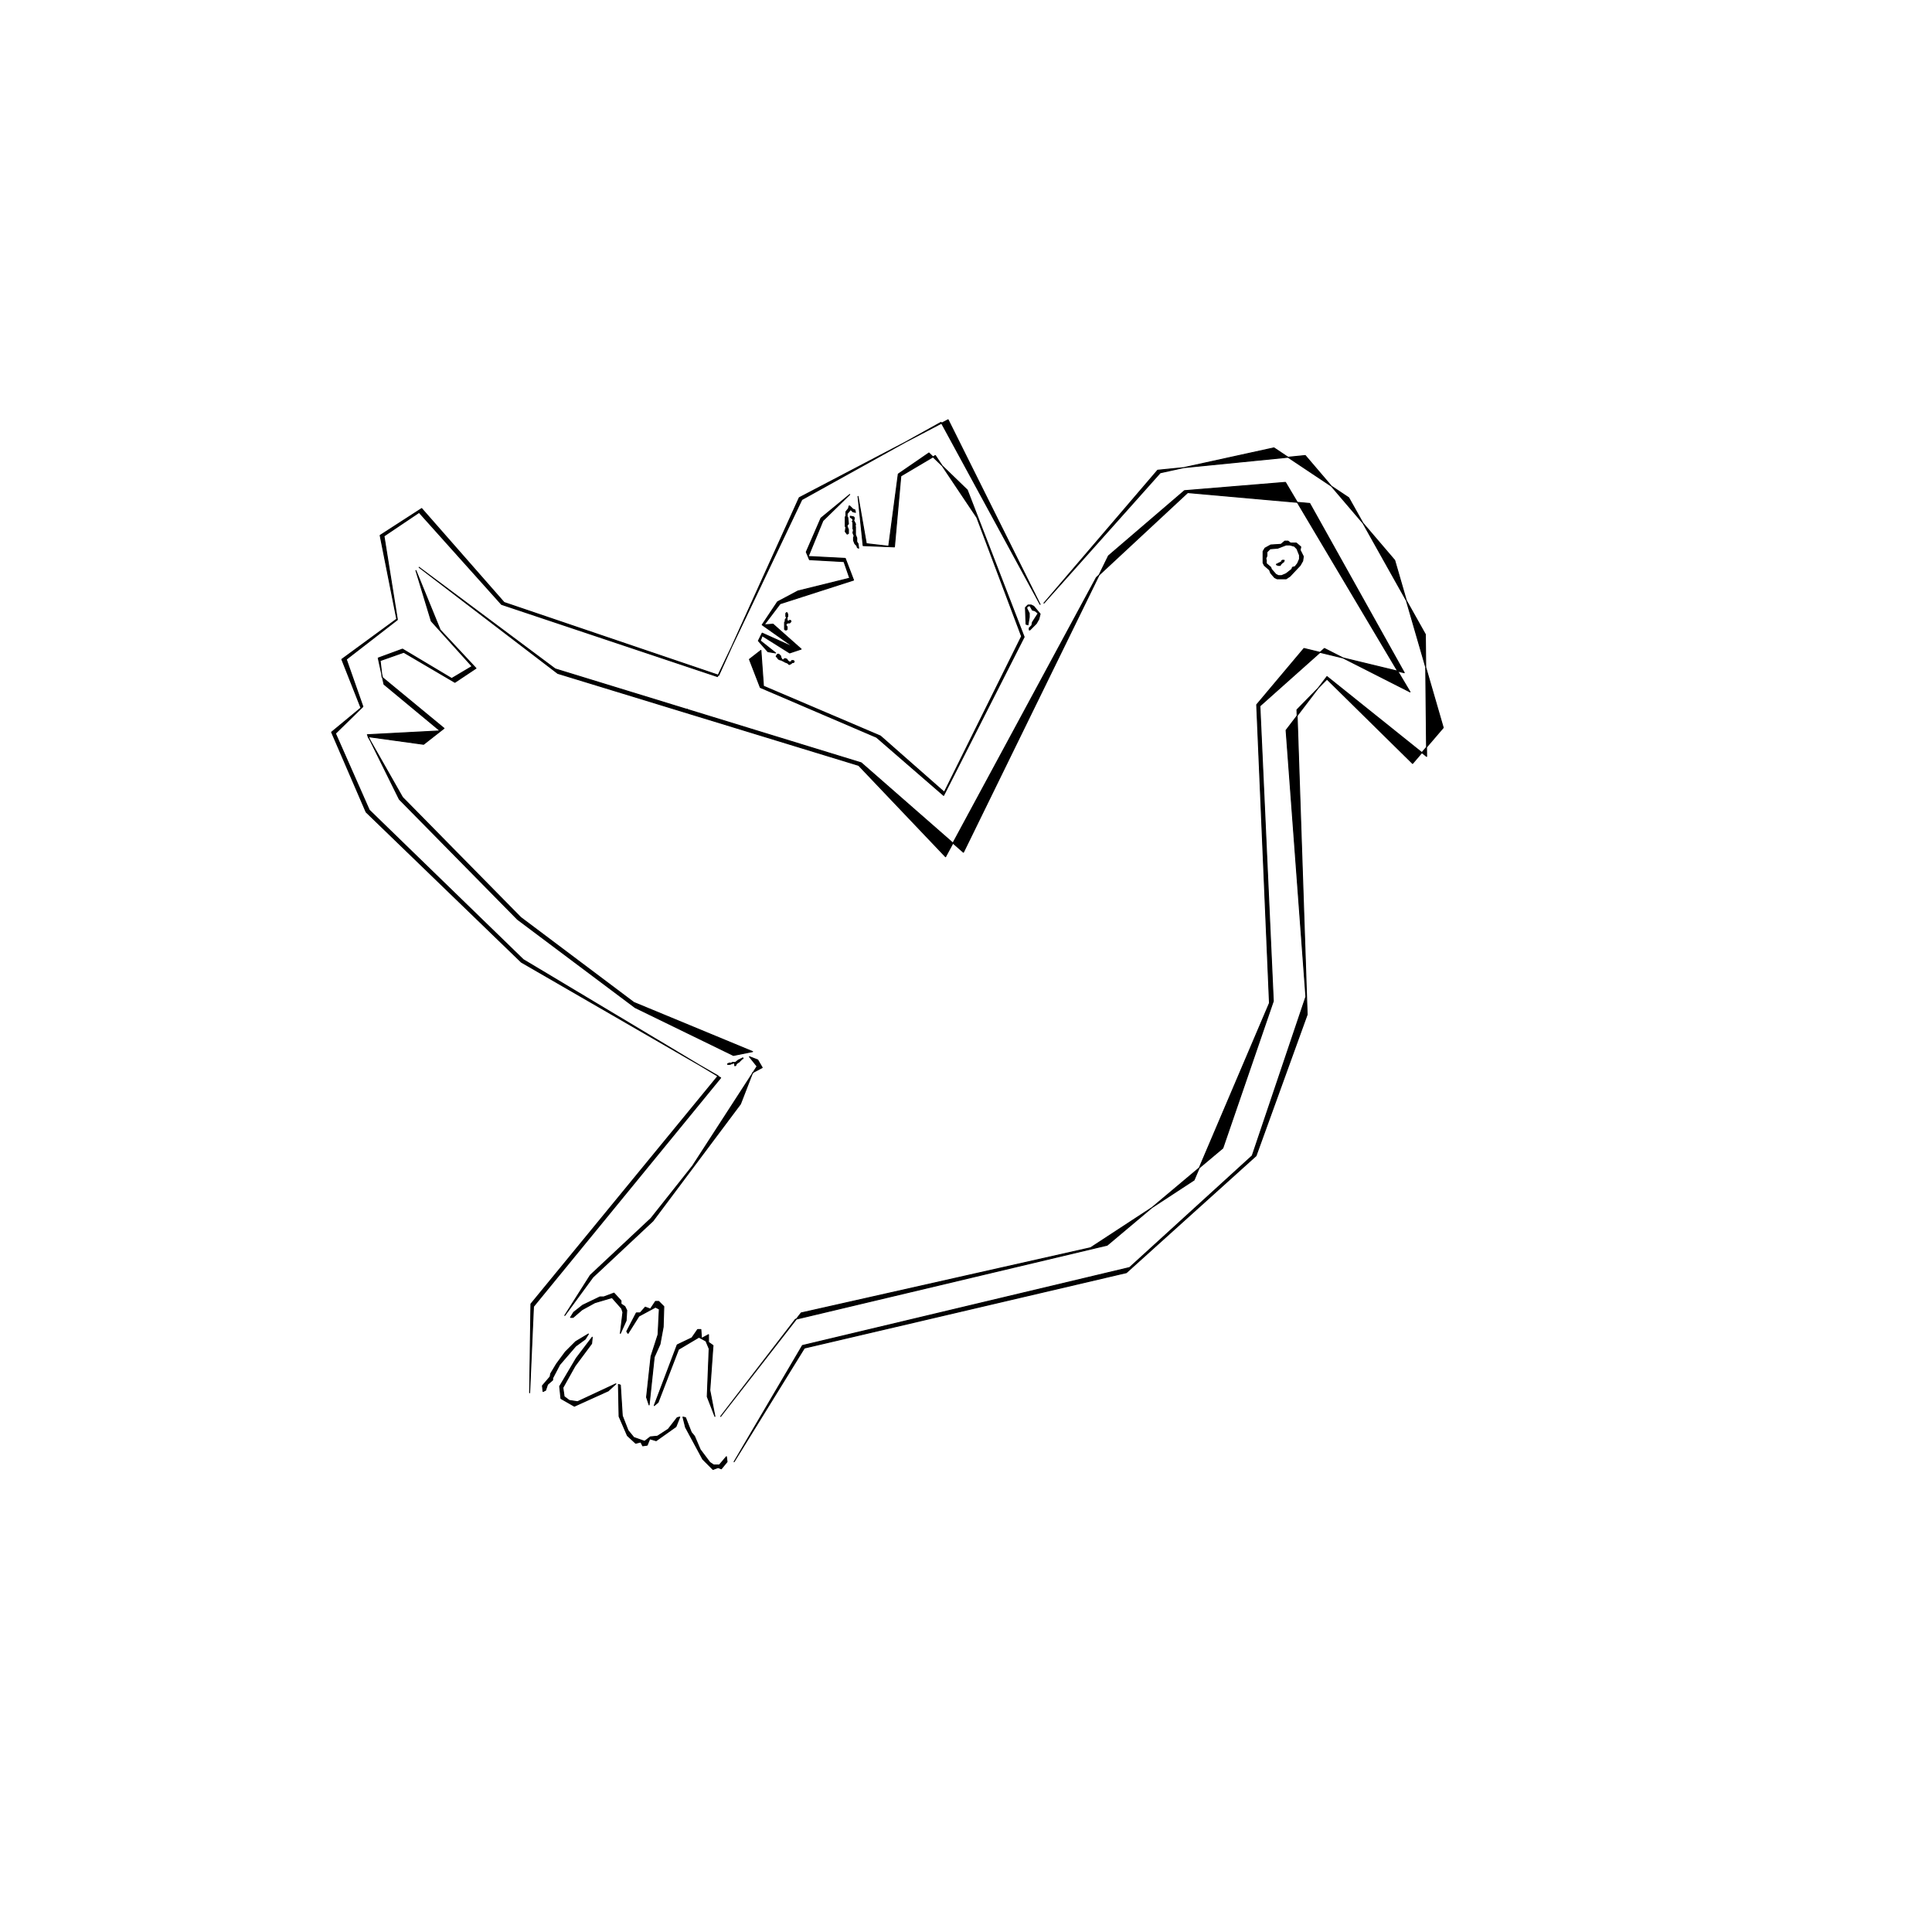
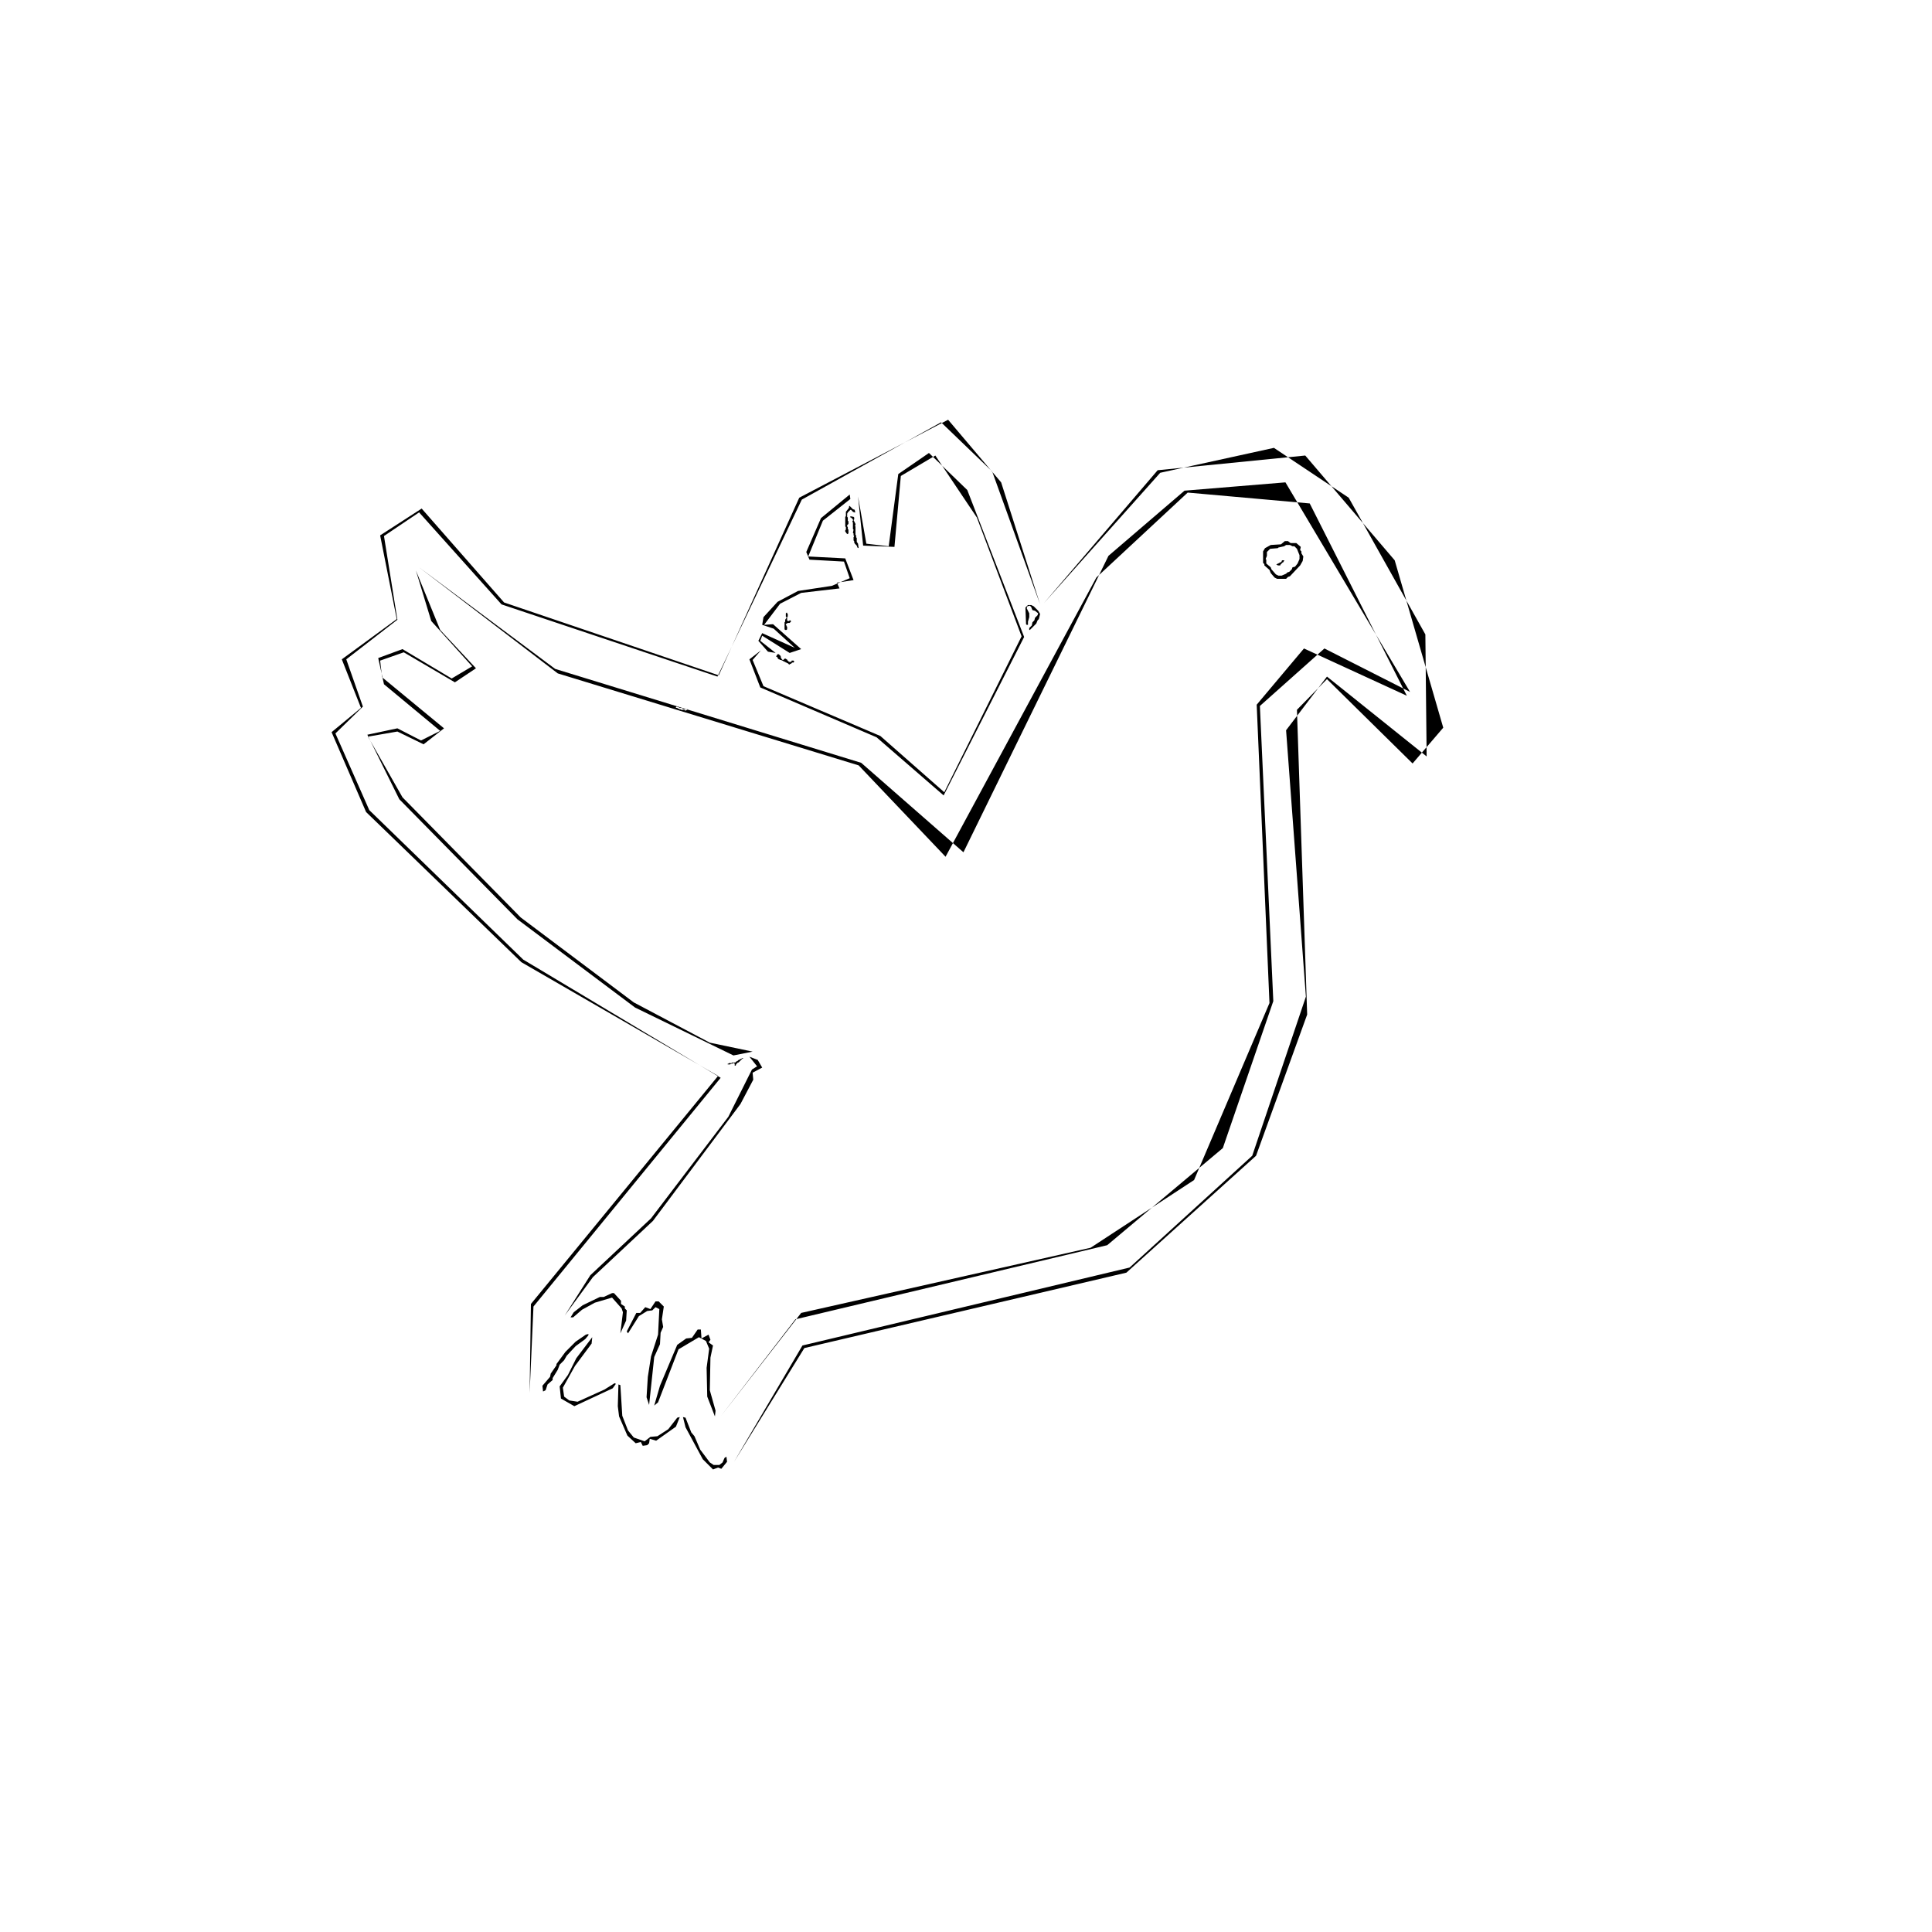
- <svg xmlns="http://www.w3.org/2000/svg" viewBox="0 0 3024 3024">
-   <path d="M 1069,2218 L 1073,2234 L 1100,2284 L 1116,2300 L 1124,2297 L 1129,2299 L 1138,2288 L 1137,2280 L 1126,2293 L 1117,2293 L 1111,2289 L 1096,2269 L 1087,2248 L 1082,2242 L 1073,2219 Z M 968,2167 L 969,2217 L 982,2247 L 995,2259 L 1003,2257 L 1006,2263 L 1013,2262 L 1017,2252 L 1027,2255 L 1058,2233 L 1064,2218 L 1060,2219 L 1046,2237 L 1029,2248 L 1018,2249 L 1009,2256 L 992,2250 L 983,2239 L 974,2216 L 971,2168 Z M 927,2093 L 902,2126 L 876,2170 L 878,2189 L 899,2201 L 952,2177 L 964,2166 L 904,2194 L 891,2192 L 883,2186 L 881,2172 L 900,2138 L 926,2103 Z M 921,2088 L 901,2100 L 885,2116 L 871,2135 L 862,2150 L 861,2155 L 849,2169 L 850,2178 L 854,2176 L 857,2167 L 865,2160 L 865,2157 L 876,2136 L 901,2107 L 916,2096 Z M 1092,2081 L 1083,2094 L 1060,2105 L 1024,2200 L 1030,2195 L 1062,2112 L 1094,2093 L 1105,2099 L 1110,2111 L 1107,2186 L 1119,2217 L 1111,2176 L 1116,2106 L 1109,2101 L 1109,2089 L 1098,2095 L 1097,2081 Z M 1031,2037 L 1026,2037 L 1018,2049 L 1010,2046 L 1002,2055 L 996,2055 L 981,2084 L 983,2087 L 1000,2060 L 1026,2046 L 1032,2049 L 1030,2089 L 1019,2123 L 1012,2187 L 1016,2199 L 1024,2124 L 1033,2104 L 1038,2077 L 1039,2045 Z M 981,2051 L 978,2045 L 972,2041 L 972,2036 L 961,2024 L 945,2030 L 939,2030 L 912,2043 L 898,2054 L 893,2062 L 897,2062 L 911,2050 L 931,2039 L 958,2031 L 973,2048 L 975,2054 L 971,2087 L 980,2067 Z M 1163,1656 L 1162,1656 L 1161,1657 L 1160,1657 L 1159,1658 L 1158,1658 L 1157,1659 L 1156,1659 L 1151,1663 L 1146,1663 L 1145,1664 L 1141,1664 L 1140,1665 L 1139,1665 L 1139,1666 L 1143,1666 L 1144,1665 L 1146,1665 L 1147,1664 L 1149,1664 L 1150,1665 L 1150,1668 L 1151,1668 L 1152,1667 L 1152,1666 L 1155,1663 L 1156,1663 L 1162,1657 L 1163,1657 Z M 1186,1659 L 1173,1654 L 1185,1669 L 1084,1825 L 1019,1907 L 924,1996 L 884,2059 L 928,1999 L 1022,1911 L 1159,1728 L 1178,1679 L 1193,1671 Z M 1058,1107 L 1058,1108 L 1060,1108 L 1061,1109 L 1062,1109 L 1063,1110 L 1065,1110 L 1066,1111 L 1071,1111 L 1072,1112 L 1074,1112 L 1075,1111 L 1076,1111 L 1076,1110 L 1070,1110 L 1069,1109 L 1068,1109 L 1067,1108 L 1064,1108 L 1063,1107 L 1061,1107 L 1060,1106 L 1059,1106 Z M 1215,1027 L 1215,1028 L 1216,1028 L 1217,1029 L 1217,1030 L 1219,1032 L 1220,1032 L 1221,1033 L 1223,1033 L 1224,1034 L 1225,1034 L 1226,1035 L 1227,1035 L 1228,1036 L 1233,1038 L 1235,1040 L 1236,1040 L 1237,1039 L 1238,1039 L 1240,1037 L 1242,1037 L 1243,1036 L 1243,1035 L 1242,1034 L 1239,1034 L 1239,1035 L 1238,1036 L 1235,1036 L 1232,1033 L 1232,1032 L 1231,1032 L 1230,1031 L 1228,1031 L 1226,1033 L 1225,1033 L 1223,1031 L 1223,1030 L 1222,1029 L 1222,1027 L 1219,1024 L 1217,1024 Z M 1232,959 L 1231,959 L 1230,960 L 1230,965 L 1231,966 L 1231,967 L 1229,970 L 1229,973 L 1228,974 L 1228,985 L 1229,986 L 1231,986 L 1232,985 L 1232,981 L 1231,980 L 1230,977 L 1233,975 L 1236,975 L 1238,973 L 1238,972 L 1237,971 L 1236,971 L 1235,972 L 1233,972 L 1232,971 L 1232,966 L 1233,965 L 1233,961 L 1232,960 Z M 1609,947 L 1605,951 L 1606,977 L 1609,978 L 1611,966 L 1611,960 L 1607,952 L 1608,949 L 1612,948 L 1616,955 L 1620,956 L 1625,960 L 1616,974 L 1615,979 L 1611,983 L 1611,986 L 1612,986 L 1622,976 L 1626,969 L 1628,961 L 1618,949 L 1614,947 Z M 651,893 L 675,972 L 739,1043 L 707,1062 L 630,1016 L 592,1030 L 601,1071 L 689,1144 L 575,1150 L 625,1251 L 810,1439 L 994,1577 L 1148,1652 L 1178,1646 L 992,1569 L 815,1436 L 630,1248 L 576,1153 L 663,1165 L 695,1140 L 598,1060 L 595,1034 L 632,1021 L 712,1068 L 745,1046 L 689,986 Z M 2010,877 L 2007,877 L 2006,878 L 2006,879 L 2005,880 L 2004,880 L 2003,881 L 2002,881 L 2001,882 L 2000,882 L 1999,883 L 1998,883 L 1998,884 L 1999,884 L 2000,885 L 2004,885 L 2004,884 L 2008,880 L 2009,880 L 2009,879 L 2010,878 Z M 2029,850 L 2020,850 L 2016,847 L 2011,847 L 2005,852 L 1989,853 L 1980,858 L 1977,863 L 1977,881 L 1979,885 L 1987,892 L 1989,897 L 1995,904 L 1999,906 L 2013,906 L 2019,902 L 2035,885 L 2039,878 L 2040,871 L 2035,861 L 2036,856 Z M 2026,855 L 2030,859 L 2034,869 L 2034,875 L 2031,882 L 2027,887 L 2023,888 L 2022,891 L 2013,898 L 2006,901 L 2001,901 L 1997,899 L 1990,891 L 1989,888 L 1982,882 L 1982,876 L 1981,875 L 1983,870 L 1983,864 L 1988,859 L 2000,858 L 2013,853 L 2019,853 Z M 1331,808 L 1331,810 L 1332,810 L 1335,813 L 1335,815 L 1334,816 L 1335,818 L 1335,828 L 1336,829 L 1335,834 L 1337,839 L 1336,841 L 1336,846 L 1338,851 L 1341,854 L 1342,857 L 1344,858 L 1343,851 L 1341,848 L 1341,842 L 1339,837 L 1339,824 L 1338,823 L 1339,822 L 1339,820 L 1336,814 L 1337,813 L 1337,810 L 1336,809 Z M 1330,792 L 1329,792 L 1328,796 L 1324,801 L 1324,808 L 1323,809 L 1323,824 L 1324,825 L 1323,832 L 1326,836 L 1328,835 L 1328,829 L 1326,824 L 1326,822 L 1328,820 L 1327,810 L 1326,809 L 1326,804 L 1331,798 L 1332,798 L 1335,801 L 1339,802 L 1338,798 L 1335,797 Z M 1330,774 L 1285,811 L 1262,864 L 1267,876 L 1321,879 L 1330,905 L 1249,925 L 1217,942 L 1193,978 L 1244,1014 L 1193,991 L 1187,1003 L 1202,1020 L 1214,1022 L 1190,1003 L 1193,995 L 1236,1022 L 1254,1016 L 1210,977 L 1196,978 L 1221,945 L 1336,908 L 1323,874 L 1265,871 L 1288,815 Z M 2012,755 L 1854,768 L 1735,870 L 1508,1334 L 1348,1194 L 869,1047 L 656,888 L 873,1054 L 1344,1198 L 1480,1341 L 1716,904 L 1859,771 L 2050,788 L 2198,1053 L 2041,1015 L 1967,1103 L 1987,1570 L 1869,1847 L 1707,1953 L 1254,2055 L 1128,2217 L 1245,2065 L 1733,1949 L 1914,1797 L 1993,1567 L 1972,1105 L 2073,1015 L 2207,1083 Z M 1454,709 L 1406,742 L 1391,855 L 1356,851 L 1343,777 L 1351,854 L 1400,856 L 1410,745 L 1464,713 L 1529,810 L 1599,996 L 1478,1240 L 1378,1152 L 1195,1074 L 1191,1018 L 1173,1032 L 1190,1076 L 1372,1154 L 1477,1245 L 1603,997 L 1514,767 Z M 2043,713 L 1812,736 L 1634,944 L 1816,740 L 1994,701 L 2111,779 L 2231,993 L 2233,1184 L 2077,1059 L 2013,1143 L 2044,1560 L 1960,1809 L 1768,1984 L 1256,2106 L 1149,2288 L 1259,2110 L 1763,1992 L 1966,1809 L 2046,1588 L 2030,1111 L 2077,1063 L 2211,1195 L 2259,1139 L 2183,877 Z M 1484,657 L 1251,779 L 1125,1057 L 789,943 L 660,796 L 595,838 L 621,969 L 535,1032 L 565,1108 L 519,1146 L 573,1271 L 816,1506 L 1124,1684 L 831,2041 L 829,2180 L 835,2045 L 1128,1687 L 819,1502 L 578,1268 L 525,1148 L 568,1106 L 542,1032 L 622,970 L 601,839 L 656,802 L 785,946 L 1123,1059 L 1255,782 L 1473,661 L 1628,946 Z" fill="#000000" stroke="#000000" stroke-width="1.5" stroke-linecap="round" stroke-linejoin="round" />
+ <svg xmlns="http://www.w3.org/2000/svg" viewBox="0 0 3024 3024" width="100%" height="100%">
+   <path fill="currentColor" fill-rule="evenodd" d="M 1069,2218 L 1073,2234 L 1100,2284 L 1116,2300 L 1124,2297 L 1129,2299 L 1138,2288 L 1137,2280 L 1134,2282 L 1131,2289 L 1126,2293 L 1117,2293 L 1111,2289 L 1096,2269 L 1087,2248 L 1082,2242 L 1073,2219 Z M 968,2167 L 967,2201 L 969,2217 L 982,2247 L 995,2259 L 1003,2257 L 1006,2263 L 1013,2262 L 1016,2259 L 1017,2252 L 1027,2255 L 1058,2233 L 1064,2218 L 1060,2219 L 1046,2237 L 1029,2248 L 1018,2249 L 1009,2256 L 992,2250 L 983,2239 L 974,2216 L 971,2168 Z M 927,2093 L 902,2126 L 889,2152 L 876,2170 L 878,2189 L 899,2201 L 959,2173 L 964,2166 L 962,2165 L 946,2175 L 904,2194 L 891,2192 L 883,2186 L 881,2172 L 900,2138 L 926,2103 Z M 921,2088 L 917,2089 L 901,2100 L 885,2116 L 871,2135 L 871,2137 L 862,2150 L 861,2155 L 849,2169 L 850,2178 L 854,2176 L 857,2167 L 865,2160 L 865,2157 L 873,2144 L 876,2136 L 883,2129 L 887,2122 L 901,2107 L 916,2096 L 921,2090 Z M 1092,2081 L 1083,2094 L 1074,2095 L 1060,2105 L 1033,2169 L 1024,2200 L 1030,2195 L 1062,2112 L 1094,2093 L 1105,2099 L 1110,2111 L 1106,2141 L 1107,2186 L 1119,2217 L 1120,2208 L 1111,2176 L 1112,2125 L 1116,2106 L 1109,2101 L 1112,2097 L 1109,2089 L 1098,2095 L 1097,2081 Z M 1031,2037 L 1026,2037 L 1018,2049 L 1010,2046 L 1002,2055 L 996,2055 L 981,2084 L 983,2087 L 1000,2060 L 1013,2052 L 1021,2051 L 1026,2046 L 1032,2049 L 1030,2089 L 1019,2123 L 1014,2155 L 1012,2187 L 1016,2199 L 1024,2124 L 1033,2104 L 1034,2086 L 1038,2077 L 1036,2065 L 1039,2045 Z M 981,2051 L 978,2048 L 978,2045 L 972,2041 L 972,2036 L 961,2024 L 958,2024 L 945,2030 L 939,2030 L 912,2043 L 898,2054 L 893,2062 L 897,2062 L 911,2050 L 931,2039 L 958,2031 L 973,2048 L 975,2054 L 971,2087 L 980,2067 Z M 1163,1656 L 1162,1656 L 1161,1657 L 1160,1657 L 1159,1658 L 1158,1658 L 1157,1659 L 1156,1659 L 1154,1661 L 1153,1661 L 1151,1663 L 1146,1663 L 1145,1664 L 1141,1664 L 1140,1665 L 1139,1665 L 1139,1666 L 1143,1666 L 1144,1665 L 1146,1665 L 1147,1664 L 1149,1664 L 1150,1665 L 1150,1668 L 1151,1668 L 1152,1667 L 1152,1666 L 1155,1663 L 1156,1663 L 1162,1657 L 1163,1657 Z M 1186,1659 L 1173,1654 L 1185,1669 L 1177,1674 L 1140,1748 L 1019,1907 L 924,1996 L 884,2059 L 928,1999 L 1022,1911 L 1159,1728 L 1179,1690 L 1178,1679 L 1193,1671 Z M 1058,1107 L 1058,1108 L 1060,1108 L 1061,1109 L 1062,1109 L 1063,1110 L 1065,1110 L 1066,1111 L 1071,1111 L 1072,1112 L 1074,1112 L 1075,1111 L 1076,1111 L 1076,1110 L 1070,1110 L 1069,1109 L 1068,1109 L 1067,1108 L 1064,1108 L 1063,1107 L 1061,1107 L 1060,1106 L 1059,1106 Z M 1215,1027 L 1215,1028 L 1216,1028 L 1217,1029 L 1217,1030 L 1219,1032 L 1220,1032 L 1221,1033 L 1223,1033 L 1224,1034 L 1225,1034 L 1226,1035 L 1227,1035 L 1228,1036 L 1229,1036 L 1230,1037 L 1231,1037 L 1232,1038 L 1233,1038 L 1235,1040 L 1236,1040 L 1237,1039 L 1238,1039 L 1240,1037 L 1242,1037 L 1243,1036 L 1243,1035 L 1242,1034 L 1239,1034 L 1239,1035 L 1238,1036 L 1235,1036 L 1232,1033 L 1232,1032 L 1231,1032 L 1230,1031 L 1228,1031 L 1226,1033 L 1225,1033 L 1223,1031 L 1223,1030 L 1222,1029 L 1222,1027 L 1219,1024 L 1217,1024 Z M 1232,959 L 1231,959 L 1230,960 L 1230,965 L 1231,966 L 1231,967 L 1229,970 L 1229,973 L 1228,974 L 1228,985 L 1229,986 L 1231,986 L 1232,985 L 1232,981 L 1231,980 L 1231,979 L 1230,978 L 1230,977 L 1233,975 L 1236,975 L 1238,973 L 1238,972 L 1237,971 L 1236,971 L 1235,972 L 1233,972 L 1232,971 L 1232,966 L 1233,965 L 1233,961 L 1232,960 Z M 1609,947 L 1605,951 L 1606,977 L 1607,978 L 1609,978 L 1609,973 L 1611,966 L 1611,960 L 1607,952 L 1608,949 L 1612,948 L 1614,950 L 1616,955 L 1620,956 L 1625,960 L 1624,963 L 1620,967 L 1619,971 L 1616,974 L 1615,979 L 1611,983 L 1611,986 L 1612,986 L 1622,976 L 1624,971 L 1626,969 L 1628,961 L 1625,956 L 1618,949 L 1614,947 Z M 651,893 L 675,972 L 739,1043 L 707,1062 L 630,1016 L 592,1030 L 601,1071 L 689,1144 L 659,1159 L 622,1140 L 575,1150 L 625,1251 L 810,1439 L 994,1577 L 1148,1652 L 1178,1646 L 1111,1632 L 992,1569 L 815,1436 L 630,1248 L 576,1153 L 622,1145 L 663,1165 L 695,1140 L 598,1060 L 595,1034 L 632,1021 L 712,1068 L 745,1046 L 689,986 Z M 2010,877 L 2007,877 L 2006,878 L 2006,879 L 2005,880 L 2004,880 L 2003,881 L 2002,881 L 2001,882 L 2000,882 L 1999,883 L 1998,883 L 1998,884 L 1999,884 L 2000,885 L 2004,885 L 2004,884 L 2008,880 L 2009,880 L 2009,879 L 2010,878 Z M 2029,850 L 2020,850 L 2016,847 L 2011,847 L 2005,852 L 1989,853 L 1980,858 L 1977,863 L 1977,881 L 1979,883 L 1979,885 L 1987,892 L 1989,897 L 1995,904 L 1999,906 L 2013,906 L 2016,903 L 2019,902 L 2035,885 L 2039,878 L 2040,871 L 2037,866 L 2037,863 L 2035,861 L 2036,856 Z M 2026,855 L 2030,859 L 2034,869 L 2034,875 L 2031,882 L 2027,887 L 2023,888 L 2022,891 L 2018,895 L 2015,896 L 2013,898 L 2006,901 L 2001,901 L 1997,899 L 1990,891 L 1989,888 L 1982,882 L 1982,876 L 1981,875 L 1983,870 L 1983,864 L 1988,859 L 2000,858 L 2001,857 L 2010,855 L 2013,853 L 2019,853 L 2023,855 Z M 1331,808 L 1331,810 L 1332,810 L 1335,813 L 1335,815 L 1334,816 L 1335,818 L 1335,828 L 1336,829 L 1335,834 L 1336,835 L 1336,838 L 1337,839 L 1336,841 L 1336,846 L 1337,847 L 1337,849 L 1338,851 L 1341,854 L 1342,857 L 1344,858 L 1343,851 L 1341,848 L 1341,842 L 1340,841 L 1340,838 L 1339,837 L 1339,824 L 1338,823 L 1339,822 L 1339,820 L 1336,814 L 1337,813 L 1337,810 L 1336,809 Z M 1330,792 L 1329,792 L 1329,794 L 1328,796 L 1324,801 L 1324,808 L 1323,809 L 1323,824 L 1324,825 L 1324,829 L 1323,830 L 1323,832 L 1326,836 L 1328,835 L 1328,829 L 1327,828 L 1327,825 L 1326,824 L 1326,822 L 1328,820 L 1328,816 L 1327,815 L 1327,810 L 1326,809 L 1326,804 L 1327,802 L 1331,798 L 1332,798 L 1335,801 L 1337,802 L 1339,802 L 1338,800 L 1338,798 L 1335,797 Z M 1330,774 L 1285,811 L 1262,864 L 1267,876 L 1321,879 L 1330,905 L 1302,917 L 1249,925 L 1217,942 L 1195,966 L 1193,978 L 1211,984 L 1244,1014 L 1193,991 L 1187,1003 L 1202,1020 L 1214,1022 L 1190,1003 L 1193,995 L 1236,1022 L 1254,1016 L 1210,977 L 1196,978 L 1221,945 L 1254,928 L 1314,921 L 1310,912 L 1336,908 L 1323,874 L 1265,871 L 1288,815 L 1331,781 Z M 2012,755 L 1854,768 L 1735,870 L 1508,1334 L 1348,1194 L 869,1047 L 656,888 L 873,1054 L 1344,1198 L 1480,1341 L 1716,904 L 1859,771 L 2050,788 L 2202,1089 L 2041,1015 L 1967,1103 L 1987,1570 L 1869,1847 L 1707,1953 L 1254,2055 L 1128,2217 L 1245,2065 L 1733,1949 L 1914,1797 L 1993,1567 L 1972,1105 L 2073,1015 L 2207,1083 Z M 1454,709 L 1406,742 L 1391,855 L 1356,851 L 1343,777 L 1351,854 L 1400,856 L 1410,745 L 1464,713 L 1529,810 L 1599,996 L 1478,1240 L 1378,1152 L 1195,1074 L 1178,1033 L 1191,1018 L 1173,1032 L 1190,1076 L 1372,1154 L 1477,1245 L 1603,997 L 1514,767 Z M 2043,713 L 1812,736 L 1634,944 L 1816,740 L 1994,701 L 2111,779 L 2231,993 L 2233,1184 L 2077,1059 L 2013,1143 L 2044,1560 L 1960,1809 L 1768,1984 L 1256,2106 L 1149,2288 L 1259,2110 L 1763,1992 L 1966,1809 L 2046,1588 L 2030,1111 L 2077,1063 L 2211,1195 L 2259,1139 L 2183,877 Z M 1484,657 L 1251,779 L 1125,1057 L 789,943 L 660,796 L 595,838 L 621,969 L 535,1032 L 565,1108 L 519,1146 L 573,1271 L 816,1506 L 1124,1684 L 831,2041 L 829,2180 L 835,2045 L 1128,1687 L 819,1502 L 578,1268 L 525,1148 L 568,1106 L 542,1032 L 622,970 L 601,839 L 656,802 L 785,946 L 1123,1059 L 1255,782 L 1473,661 L 1553,738 L 1628,946 L 1567,755 Z" />
</svg>
